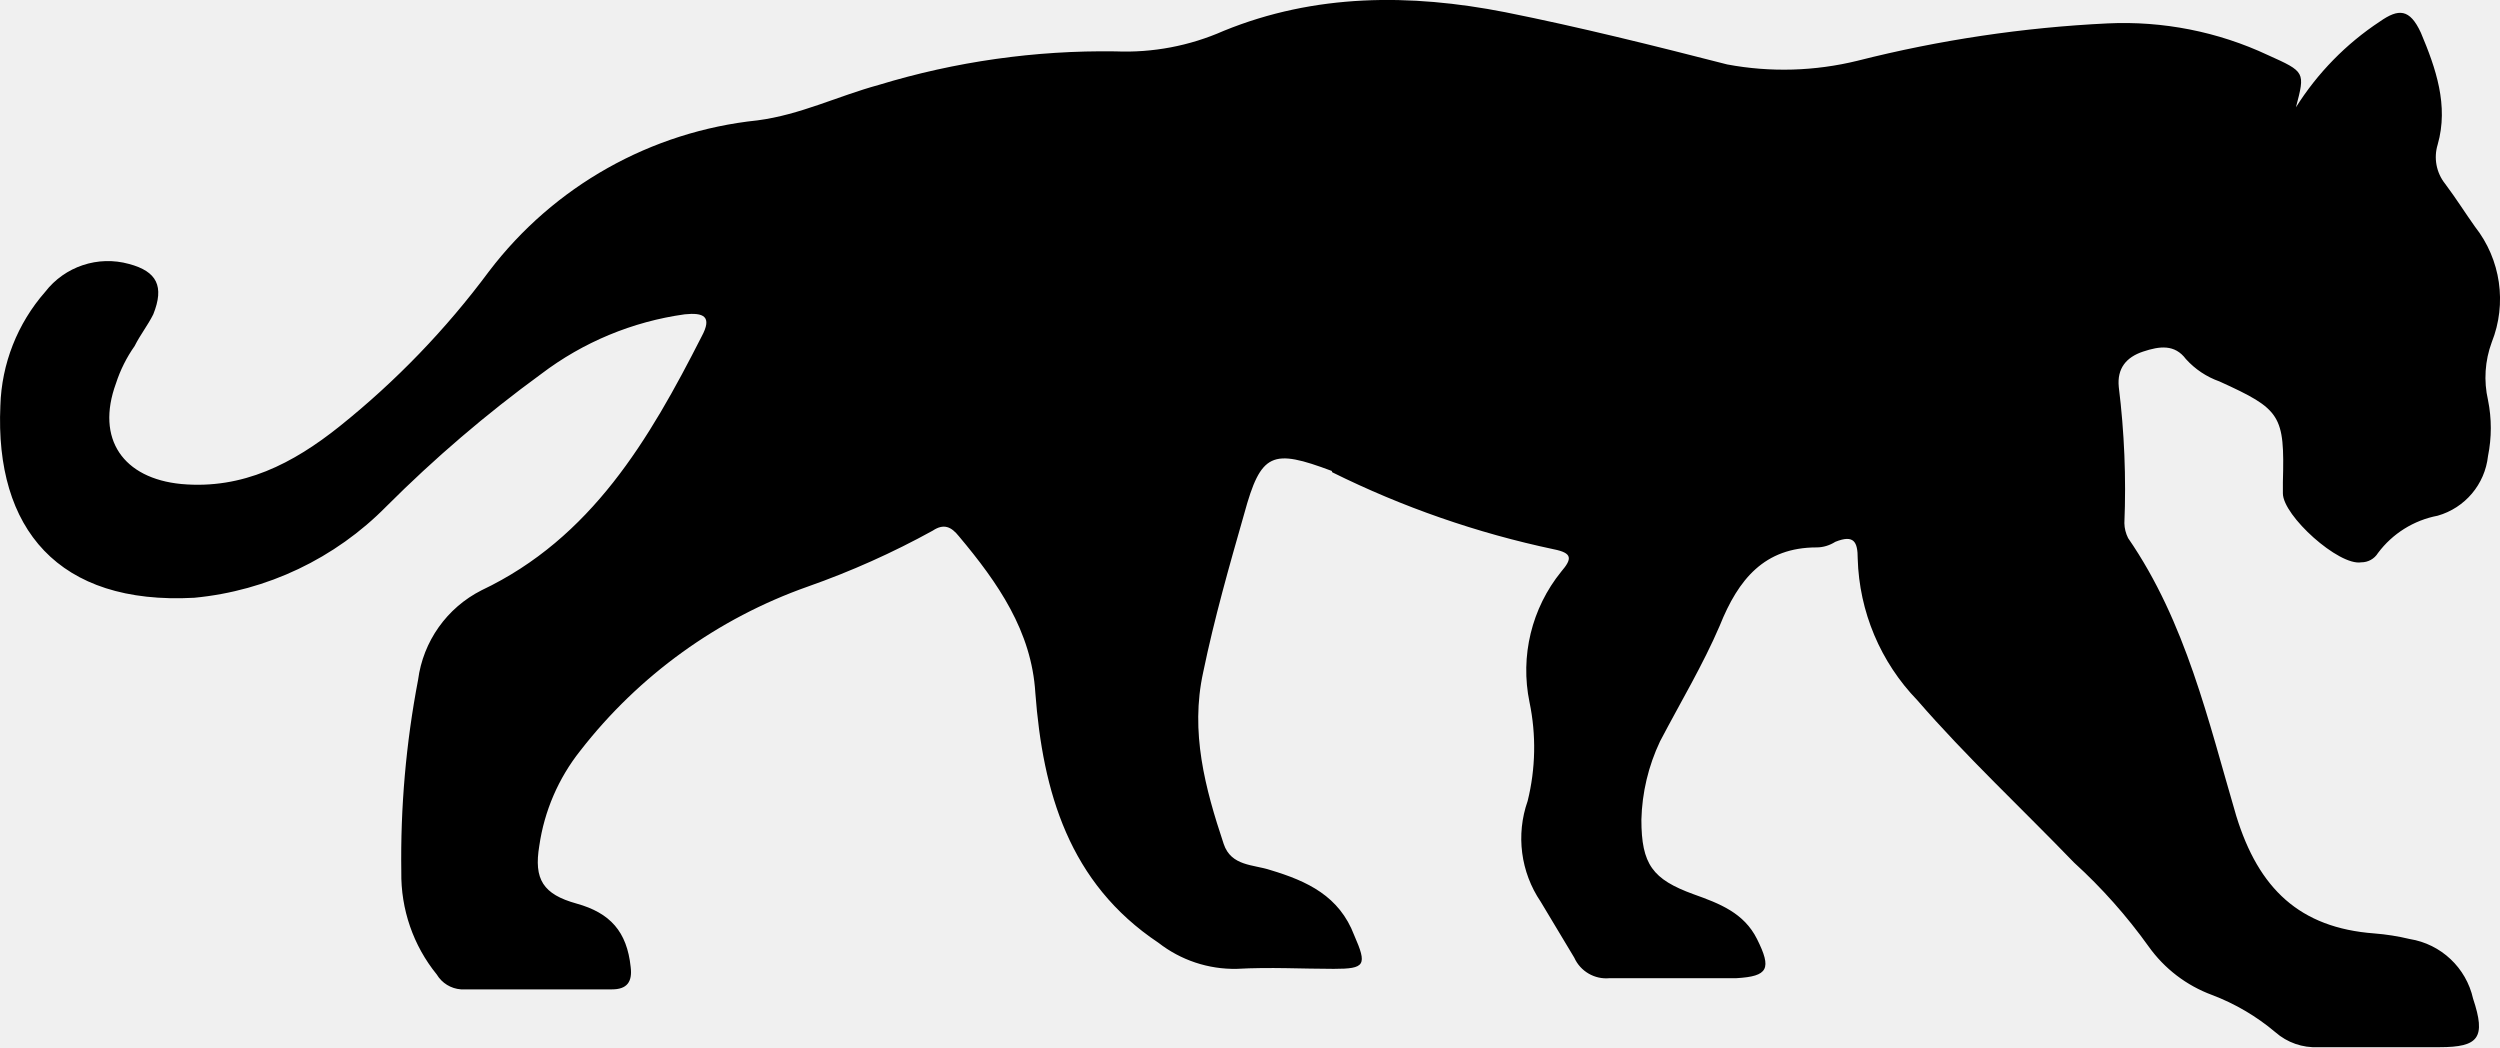
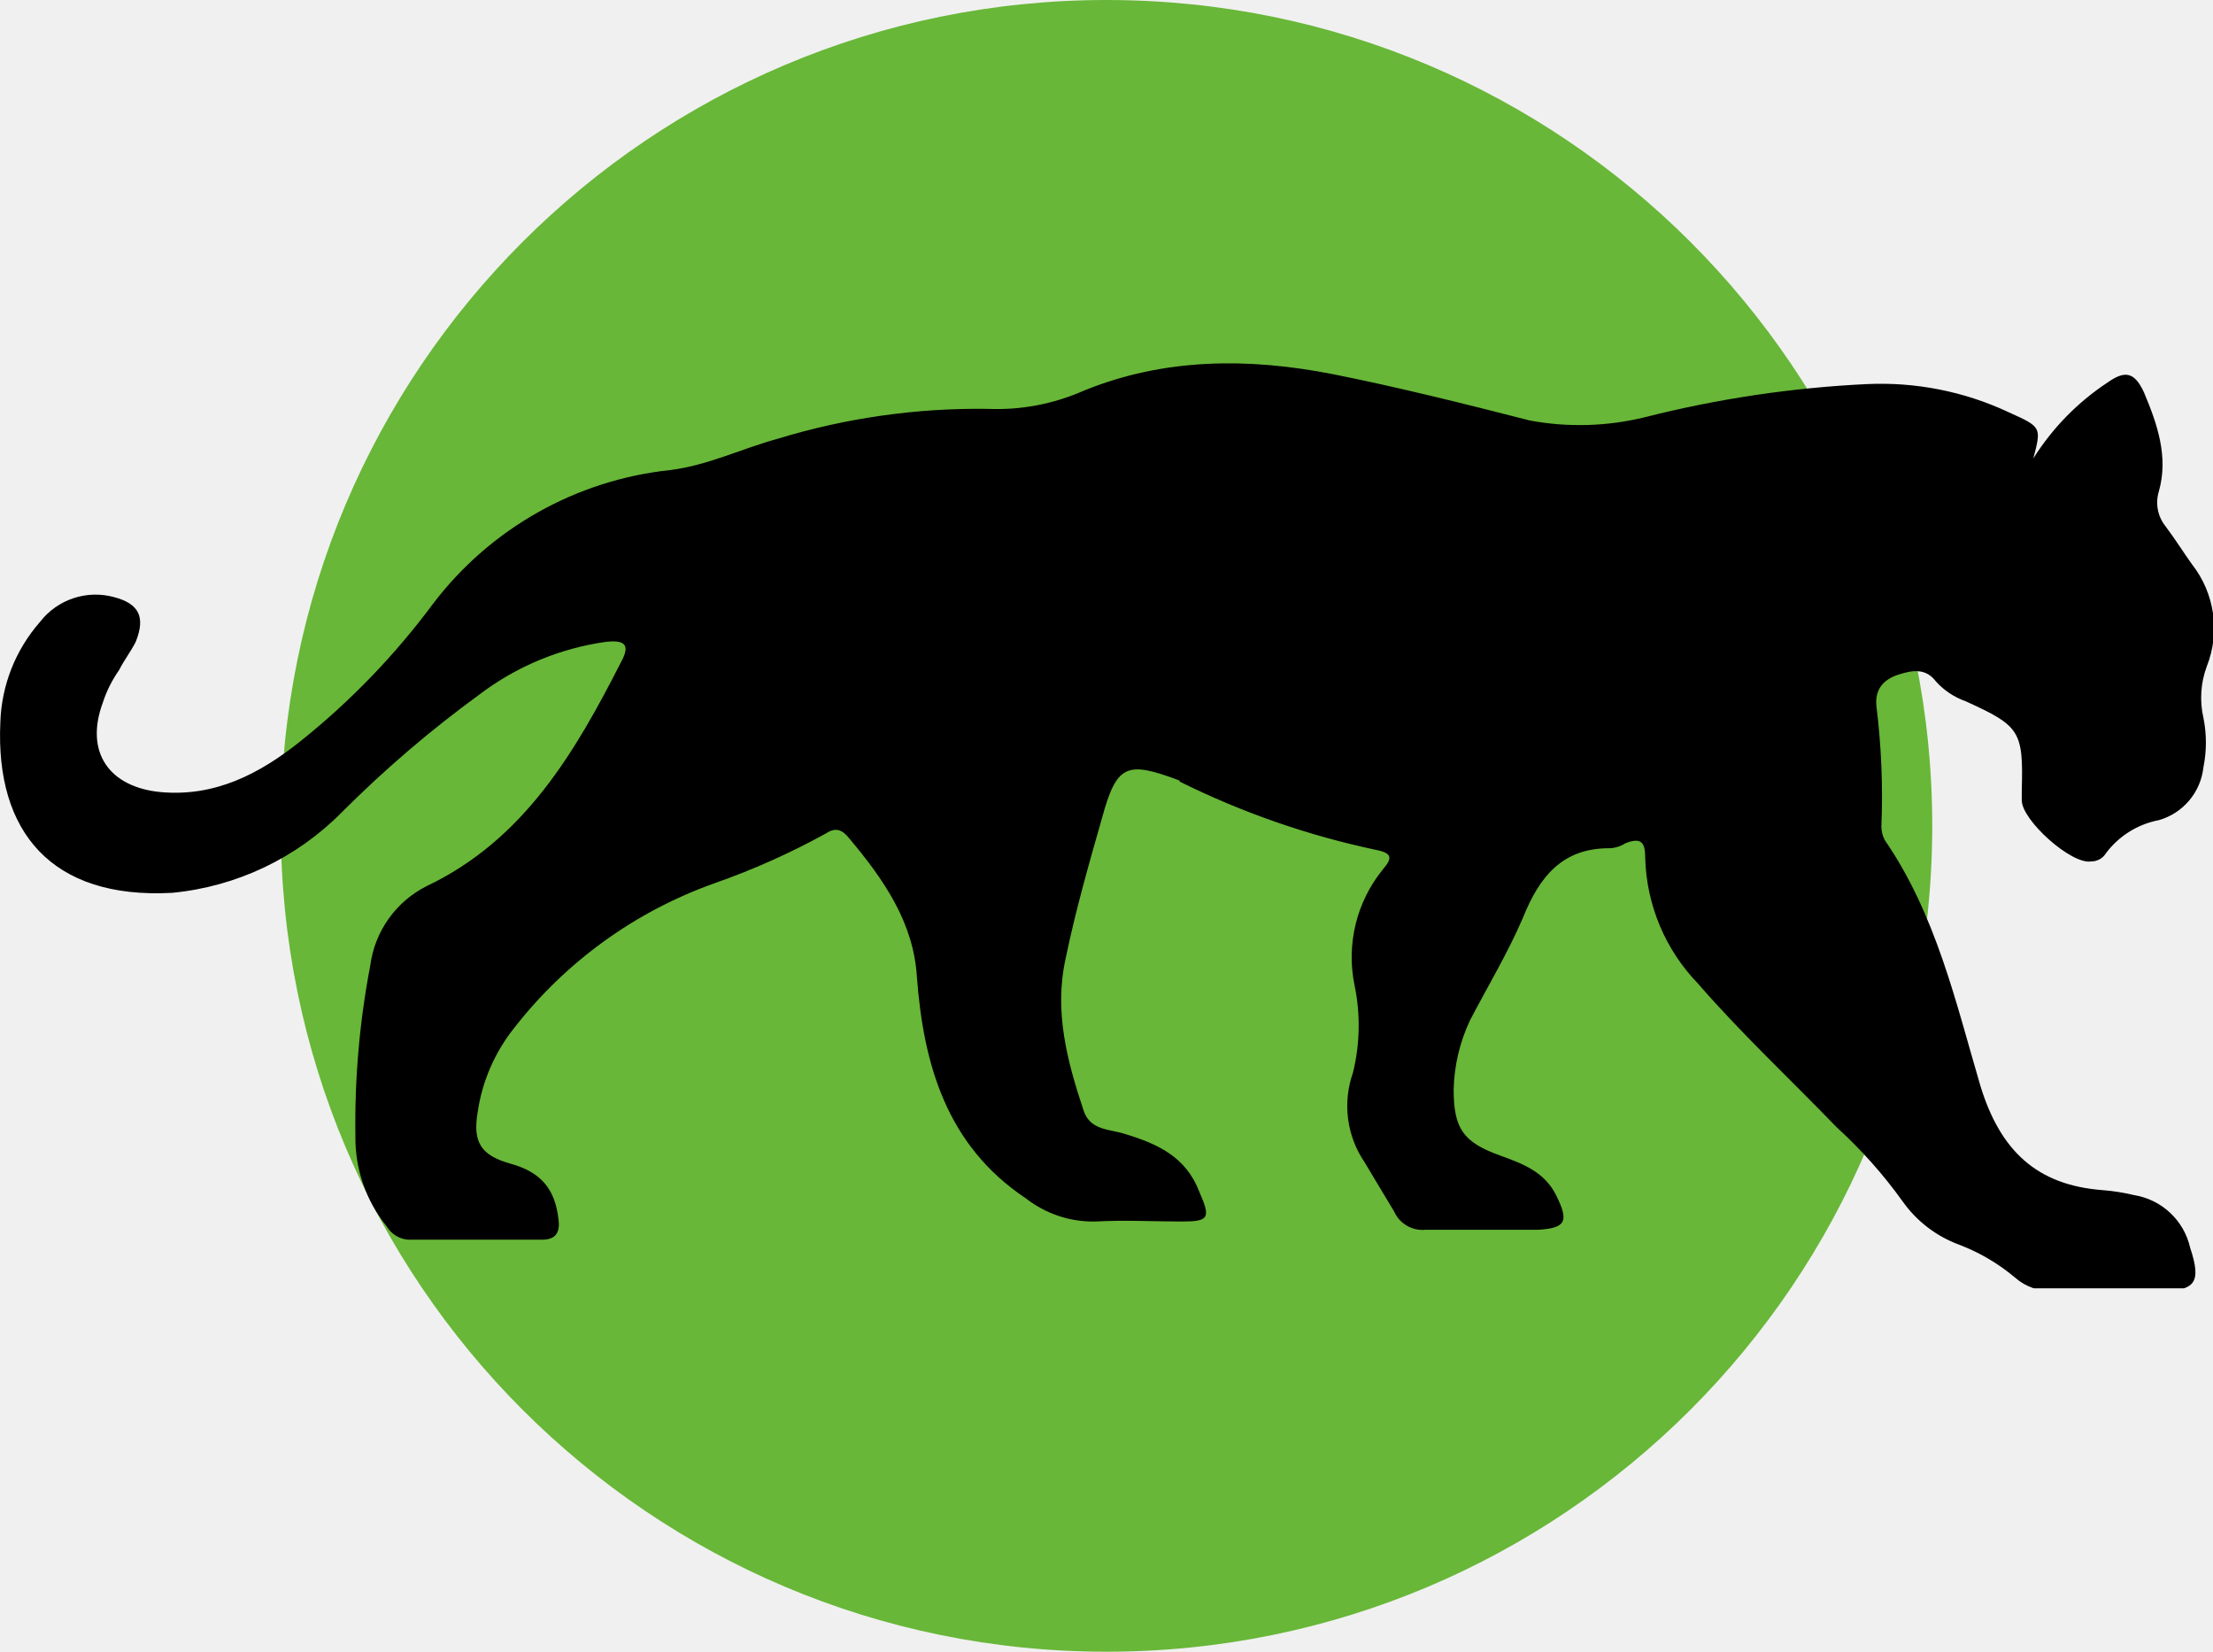
- <svg xmlns="http://www.w3.org/2000/svg" viewBox="0 0 268.126 112.322" fill="none">
-   <path d="M246.24 11.51a30.4 30.4 0 0 1 9-9.2c2-1.4 3.2-1.4 4.4 1.2 1.6 3.8 3 7.8 1.8 12a4.59 4.59 0 0 0 .8 4.2c1.2 1.6 2.2 3.2 3.2 4.6a12.54 12.54 0 0 1 1.8 12.4 10.86 10.86 0 0 0-.4 6.2c.4 1.98.4 4.02 0 6a7.5 7.5 0 0 1-5.4 6.4 10.42 10.42 0 0 0-6.4 4 2.09 2.09 0 0 1-1.8 1c-2.4.4-8.4-5-8.4-7.4v-1.2c.2-7.2-.2-7.8-6.8-10.8a8.78 8.78 0 0 1-3.6-2.4c-1.2-1.6-2.8-1.4-4.6-.8-1.8.6-2.8 1.8-2.6 3.8.6 4.85.8 9.73.6 14.6.01.56.15 1.1.4 1.6 6.2 9 8.6 19.6 11.6 29.8 2.4 7.8 6.8 12 14.8 12.6 1.28.1 2.55.3 3.8.6a8.32 8.32 0 0 1 6.8 6.4c1.4 4.2.6 5.2-3.6 5.2h-13a6.48 6.48 0 0 1-4.6-1.6 23.39 23.39 0 0 0-6.8-4 14.53 14.53 0 0 1-6.8-5.2 57.17 57.17 0 0 0-8-9c-5.6-5.8-11.6-11.4-16.8-17.4a22.77 22.77 0 0 1-6.4-15.2c0-1.8-.4-2.6-2.4-1.8-.6.38-1.3.6-2 .6-5.6 0-8.4 3.4-10.4 8.4-1.8 4.2-4.2 8.2-6.4 12.4a20.8 20.8 0 0 0-2 8.4c0 4.8 1.2 6.4 5.6 8 2.8 1 5.4 2 6.8 4.8 1.6 3.2 1.2 4-2.2 4.2h-13.6a3.76 3.76 0 0 1-3.8-2.2l-3.6-6a12.1 12.1 0 0 1-1.4-10.8c.86-3.47.93-7.1.2-10.6a16.84 16.84 0 0 1 3.4-14c1.2-1.4 1.2-2-.8-2.4a100.13 100.13 0 0 1-23.74-8.25.2.2 0 0 1-.06-.15c-6.4-2.4-7.6-2-9.4 4.6-1.6 5.6-3.2 11.2-4.4 17-1.4 6.4.2 12.4 2.2 18.4.8 2.4 3.2 2.2 5 2.8 4 1.2 7.4 2.8 9 7 1.4 3.2 1.2 3.6-2.2 3.6-3.4 0-6.8-.2-10.4 0-3.04.06-6-.93-8.4-2.8-9.6-6.4-12.4-16.2-13.2-26.8-.4-6.6-4-11.8-8.2-16.8-.8-1-1.6-1.4-2.8-.6a88.62 88.62 0 0 1-13.4 6 53.42 53.42 0 0 0-24.4 17.6 21.26 21.26 0 0 0-4.4 10.2c-.6 3.6.4 5.2 4 6.2s5.4 3 5.8 6.8c.2 1.6-.4 2.4-2 2.4h-16.2a3.3 3.3 0 0 1-2.6-1.6c-2.52-3.1-3.86-7-3.8-11-.1-6.9.5-13.8 1.8-20.6a12.6 12.6 0 0 1 6.8-9.6c11.8-5.6 18-16.2 23.6-27.2 1.2-2.2.2-2.6-1.8-2.4-5.6.78-10.9 2.98-15.4 6.4-5.9 4.3-11.45 9.05-16.6 14.2a33.34 33.34 0 0 1-20.6 9.8c-14.6.8-21.4-7.4-20.8-20.6.13-4.5 1.83-8.81 4.8-12.2a8.5 8.5 0 0 1 9-3c3 .8 3.8 2.4 2.6 5.4-.6 1.2-1.4 2.2-2 3.4a15 15 0 0 0-2 4c-2.2 6 .8 10.2 7 10.8 6.6.6 12-2.2 17-6.2a89.88 89.88 0 0 0 16-16.6 41.58 41.58 0 0 1 28.8-16.2c4.6-.6 8.6-2.6 13-3.8a83.01 83.01 0 0 1 25.4-3.6 26 26 0 0 0 11.6-2.2c9.8-4 20-4 30.2-2 8 1.6 16 3.6 23.8 5.6 4.64.87 9.41.73 14-.4a135.6 135.6 0 0 1 26.8-4c5.92-.28 11.83.88 17.2 3.4 4 1.8 4 1.8 3 5.6Z" fill="#000" />
+ <svg xmlns="http://www.w3.org/2000/svg" viewBox="0 0 268 200" fill="none">
+   <defs>
+     <clipPath id="a">
+       <path fill="#FFF" d="M0 44h268v112h-268z" />
+     </clipPath>
+   </defs>
+   <circle cx="134" cy="100" r="100" fill="#68B738" />
+   <g clip-path="url(#a)">
+     <path d="M0 44h268v112h-268z" />
+     <path d="M246.24 55.51a30.4 30.4 0 0 1 9-9.2c2-1.4 3.2-1.4 4.4 1.2 1.6 3.8 3 7.8 1.8 12a4.59 4.59 0 0 0 .8 4.2c1.2 1.6 2.2 3.2 3.2 4.6a12.54 12.54 0 0 1 1.8 12.4 10.86 10.86 0 0 0-.4 6.2c.4 1.98.4 4.02 0 6a7.5 7.5 0 0 1-5.4 6.4 10.42 10.42 0 0 0-6.4 4 2.09 2.09 0 0 1-1.8 1c-2.4.4-8.4-5-8.4-7.4v-1.2c.2-7.2-.2-7.8-6.8-10.8a8.78 8.78 0 0 1-3.6-2.4c-1.2-1.6-2.8-1.4-4.6-.8-1.8.6-2.8 1.8-2.6 3.8.6 4.85.8 9.73.6 14.6.01.56.15 1.1.4 1.6 6.2 9 8.6 19.6 11.6 29.8 2.4 7.8 6.8 12 14.8 12.6 1.28.1 2.55.3 3.8.6a8.32 8.32 0 0 1 6.8 6.4c1.4 4.2.6 5.2-3.6 5.2h-13a6.48 6.48 0 0 1-4.6-1.6 23.39 23.39 0 0 0-6.8-4 14.53 14.53 0 0 1-6.8-5.2 57.16 57.16 0 0 0-8-9c-5.6-5.8-11.6-11.4-16.8-17.4a22.77 22.77 0 0 1-6.4-15.2c0-1.8-.4-2.6-2.4-1.8-.6.38-1.3.6-2 .6-5.6 0-8.4 3.4-10.4 8.4-1.8 4.2-4.2 8.2-6.4 12.4a20.8 20.8 0 0 0-2 8.4c0 4.8 1.2 6.4 5.6 8 2.8 1 5.4 2 6.8 4.8 1.6 3.2 1.2 4-2.2 4.2h-13.6a3.76 3.76 0 0 1-3.8-2.2l-3.6-6a12.1 12.1 0 0 1-1.4-10.8c.86-3.47.93-7.1.2-10.6a16.84 16.84 0 0 1 3.4-14c1.2-1.4 1.2-2-.8-2.4a100.17 100.17 0 0 1-23.74-8.25.2.2 0 0 1-.06-.15c-6.4-2.4-7.6-2-9.4 4.6-1.6 5.6-3.2 11.2-4.4 17-1.4 6.4.2 12.4 2.2 18.4.8 2.4 3.2 2.2 5 2.8 4 1.2 7.4 2.8 9 7 1.4 3.2 1.2 3.6-2.2 3.6-3.4 0-6.8-.2-10.4 0-3.04.06-6-.93-8.4-2.8-9.6-6.4-12.4-16.2-13.2-26.8-.4-6.6-4-11.8-8.2-16.8-.8-1-1.6-1.4-2.8-.6a88.63 88.63 0 0 1-13.4 6 53.42 53.42 0 0 0-24.4 17.6 21.26 21.26 0 0 0-4.4 10.2c-.6 3.6.4 5.2 4 6.2s5.4 3 5.8 6.8c.2 1.6-.4 2.4-2 2.4h-16.2a3.3 3.3 0 0 1-2.6-1.6c-2.52-3.1-3.86-7-3.8-11-.1-6.9.5-13.8 1.8-20.6a12.6 12.6 0 0 1 6.8-9.6c11.8-5.6 18-16.2 23.6-27.2 1.2-2.2.2-2.6-1.8-2.4-5.6.78-10.9 2.98-15.4 6.4-5.9 4.3-11.45 9.05-16.6 14.2a33.34 33.34 0 0 1-20.6 9.8c-14.6.8-21.4-7.4-20.8-20.6.13-4.5 1.83-8.81 4.8-12.2a8.5 8.5 0 0 1 9-3c3 .8 3.8 2.4 2.6 5.4-.6 1.2-1.4 2.2-2 3.4a15 15 0 0 0-2 4c-2.2 6 .8 10.2 7 10.8 6.6.6 12-2.2 17-6.2a89.88 89.88 0 0 0 16-16.6 41.58 41.58 0 0 1 28.8-16.2c4.6-.6 8.6-2.6 13-3.8a83.01 83.01 0 0 1 25.4-3.6 26 26 0 0 0 11.6-2.2c9.8-4 20-4 30.2-2 8 1.6 16 3.6 23.8 5.6 4.64.87 9.41.73 14-.4a135.6 135.6 0 0 1 26.8-4c5.92-.28 11.83.88 17.2 3.4 4 1.8 4 1.8 3 5.6Z" fill="#000" />
+   </g>
</svg>
